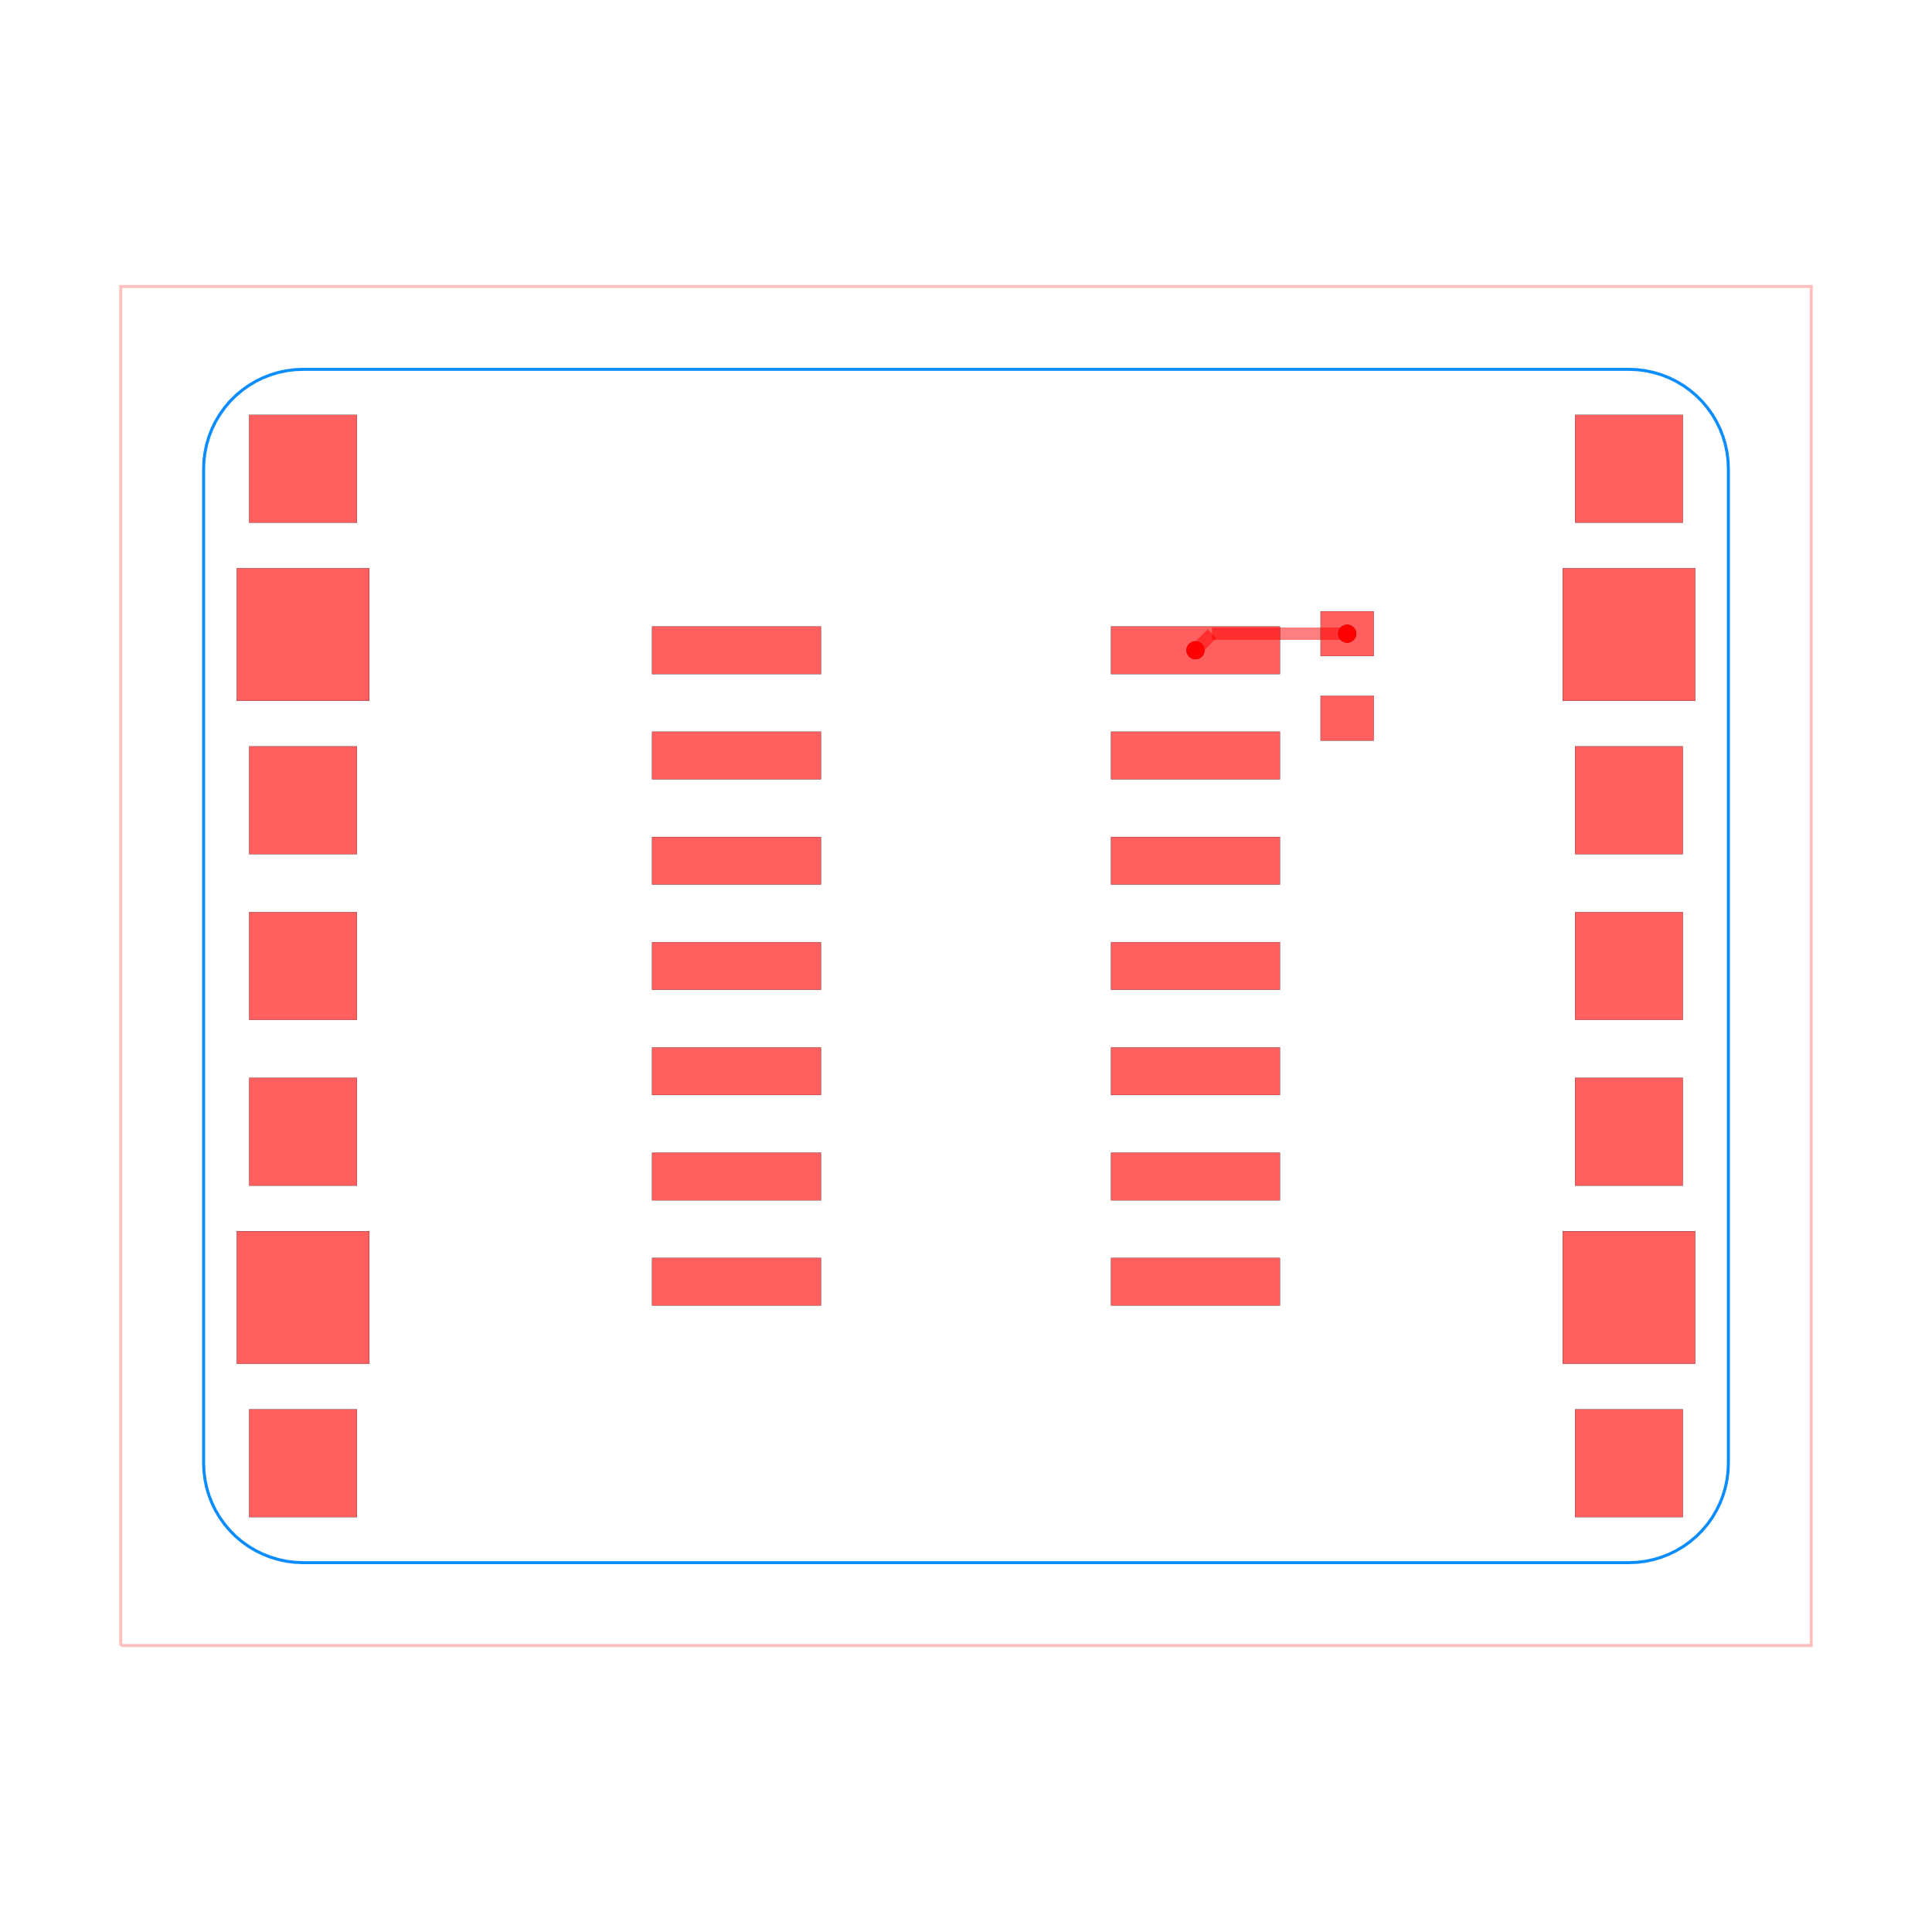
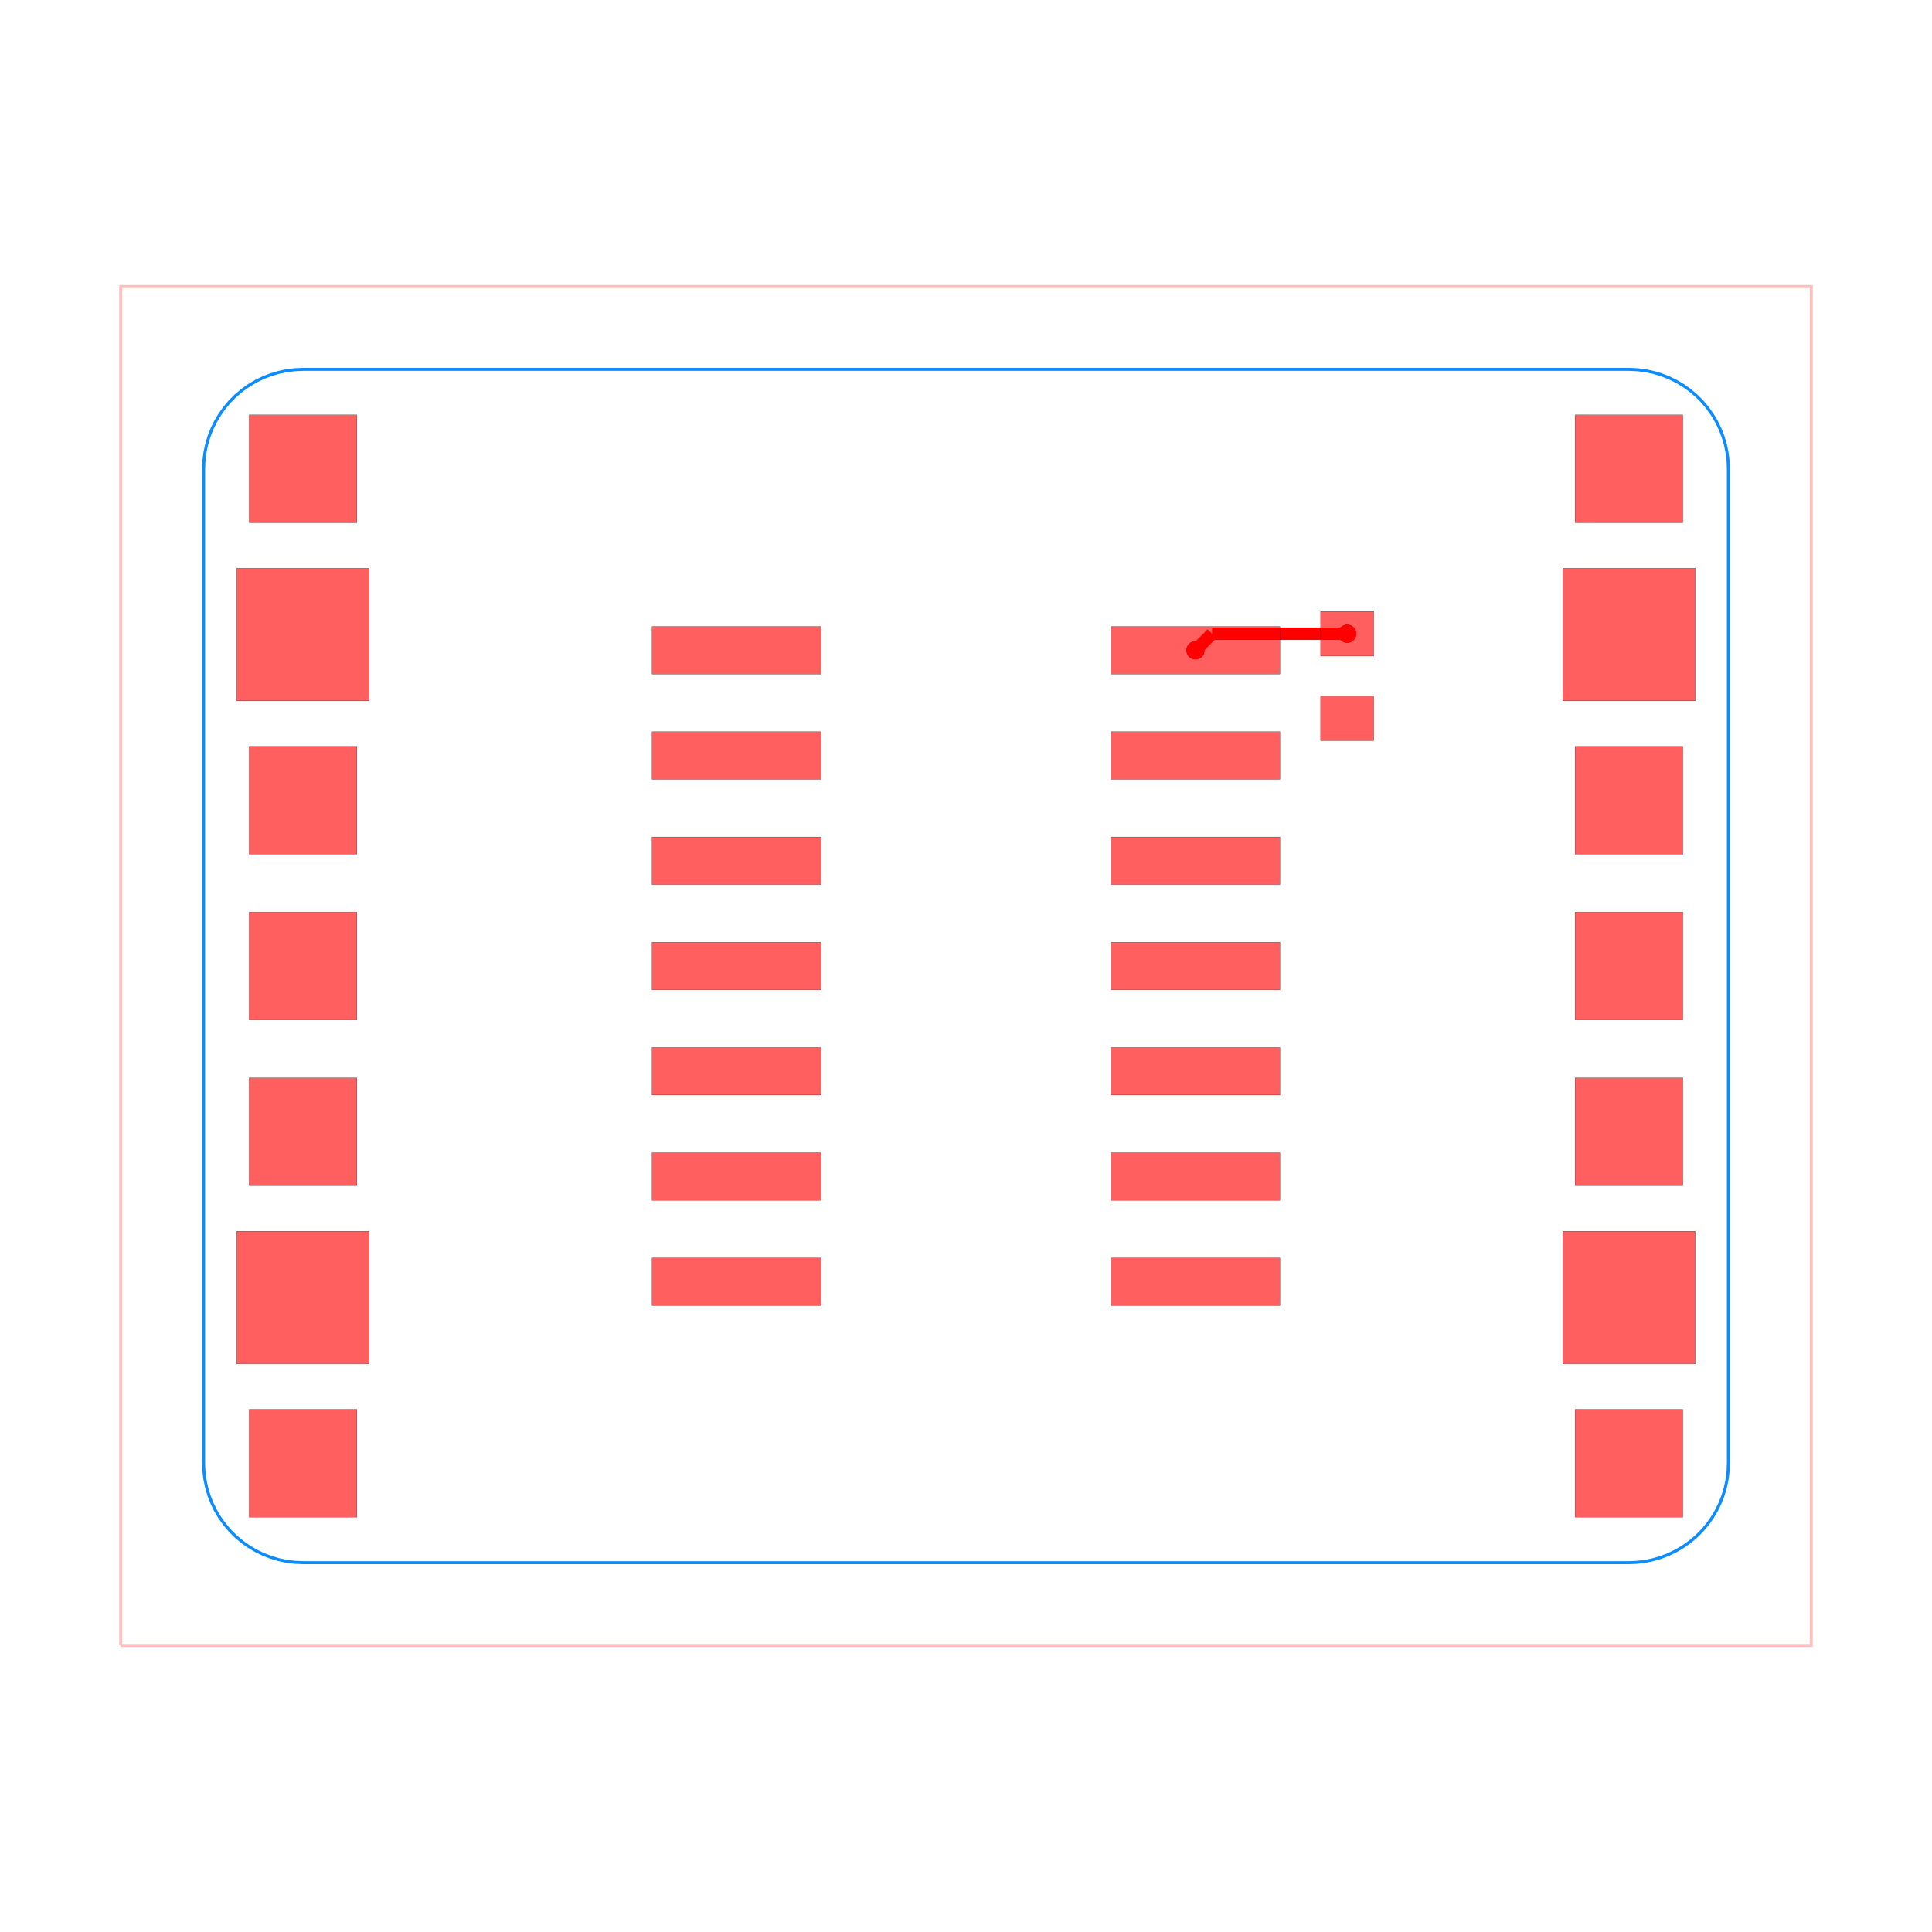
<svg xmlns="http://www.w3.org/2000/svg" width="640" height="640" viewBox="0 0 640 640">
  <rect width="100%" height="100%" fill="white" />
  <g>
    <circle data-type="point" data-label="source_net_0 pcb_port_27" data-x="2.7691080000000747" data-y="3.8100000000000587" cx="396.015" cy="215.412" r="3" fill="black" />
  </g>
  <g>
    <circle data-type="point" data-label="source_net_0 pcb_port_28" data-x="4.6" data-y="4.01" cx="446.275" cy="209.922" r="3" fill="black" />
  </g>
  <g>
    <circle data-type="point" data-label="source_net_0 (top)" data-x="2.7691080000000747" data-y="3.8100000000000587" cx="396.015" cy="215.412" r="3" fill="hsl(0, 100%, 50%)" />
  </g>
  <g>
    <circle data-type="point" data-label="source_net_0 (top)" data-x="4.6" data-y="4.01" cx="446.275" cy="209.922" r="3" fill="hsl(0, 100%, 50%)" />
  </g>
  <g>
    <polyline data-points="-10.2,-8.2 10.2,-8.2 10.2,8.2 -10.2,8.2 -10.2,-8.2" data-type="line" data-label="" points="40,545.098 600,545.098 600,94.902 40,94.902 40,545.098" fill="none" stroke="rgba(255,0,0,0.25)" stroke-width="1px" />
  </g>
  <g>
    <polyline data-points="-7.999999999999999,-7.199999999999999 7.999999999999999,-7.199999999999999 8.099095214566798,-7.195901391608003 8.197513508336879,-7.183633564083266 8.294582584568959,-7.163280319127195 8.38963936304562,-7.134980690040761 8.482034509583563,-7.098927991986068 8.571136871644487,-7.055368501447786 8.656337789746912,-7.004599773915033 8.7370552552276,-6.946968611275671 8.812737885950888,-6.882868692807757 8.882868692807758,-6.812737885950888 8.946968611275672,-6.737055255227601 9.004599773915034,-6.656337789746911 9.055368501447786,-6.571136871644487 9.098927991986068,-6.4820345095835625 9.134980690040761,-6.389639363045619 9.163280319127196,-6.294582584568958 9.183633564083266,-6.19751350833688 9.195901391608002,-6.099095214566798 9.2,-5.999999999999999 9.2,5.999999999999999 9.195901391608002,6.099095214566798 9.183633564083266,6.19751350833688 9.163280319127196,6.294582584568958 9.134980690040761,6.389639363045619 9.098927991986068,6.4820345095835625 9.055368501447786,6.571136871644487 9.004599773915034,6.656337789746911 8.946968611275672,6.737055255227601 8.882868692807758,6.812737885950888 8.812737885950888,6.882868692807757 8.7370552552276,6.946968611275671 8.656337789746912,7.004599773915033 8.571136871644487,7.055368501447786 8.482034509583563,7.098927991986068 8.38963936304562,7.134980690040761 8.294582584568959,7.163280319127195 8.197513508336879,7.183633564083266 8.099095214566798,7.195901391608003 7.999999999999999,7.199999999999999 -7.999999999999999,7.199999999999999 -8.099095214566798,7.195901391608003 -8.197513508336879,7.183633564083266 -8.294582584568959,7.163280319127195 -8.38963936304562,7.134980690040761 -8.482034509583562,7.098927991986068 -8.571136871644487,7.055368501447786 -8.65633778974691,7.004599773915033 -8.7370552552276,6.946968611275671 -8.812737885950888,6.882868692807757 -8.882868692807756,6.812737885950888 -8.946968611275672,6.737055255227601 -9.004599773915034,6.656337789746911 -9.055368501447786,6.571136871644487 -9.098927991986068,6.4820345095835625 -9.134980690040761,6.389639363045619 -9.163280319127196,6.294582584568958 -9.183633564083266,6.19751350833688 -9.195901391608002,6.099095214566798 -9.2,5.999999999999999 -9.2,-5.999999999999999 -9.195901391608002,-6.099095214566797 -9.183633564083266,-6.19751350833688 -9.163280319127196,-6.294582584568958 -9.134980690040761,-6.389639363045619 -9.098927991986068,-6.4820345095835625 -9.055368501447786,-6.571136871644487 -9.004599773915034,-6.656337789746911 -8.946968611275672,-6.737055255227601 -8.882868692807758,-6.812737885950888 -8.812737885950888,-6.882868692807757 -8.7370552552276,-6.946968611275671 -8.656337789746912,-7.004599773915033 -8.571136871644487,-7.055368501447786 -8.482034509583563,-7.098927991986068 -8.38963936304562,-7.134980690040761 -8.294582584568959,-7.163280319127195 -8.19751350833688,-7.183633564083266 -8.099095214566798,-7.195901391608003 -7.999999999999999,-7.199999999999999 -7.999999999999999,-7.199999999999999" data-type="line" data-label="" points="100.392,517.647 539.608,517.647 542.328,517.535 545.03,517.198 547.694,516.639 550.304,515.862 552.84,514.873 555.286,513.677 557.625,512.283 559.841,510.701 561.918,508.941 563.843,507.016 565.603,504.939 567.185,502.723 568.579,500.384 569.774,497.938 570.764,495.402 571.541,492.792 572.1,490.128 572.437,487.426 572.549,484.706 572.549,155.294 572.437,152.574 572.1,149.872 571.541,147.208 570.764,144.598 569.774,142.062 568.579,139.616 567.185,137.277 565.603,135.061 563.843,132.984 561.918,131.059 559.841,129.299 557.625,127.717 555.286,126.323 552.84,125.127 550.304,124.138 547.694,123.361 545.03,122.802 542.328,122.465 539.608,122.353 100.392,122.353 97.672,122.465 94.97,122.802 92.306,123.361 89.696,124.138 87.16,125.127 84.714,126.323 82.375,127.717 80.159,129.299 78.082,131.059 76.157,132.984 74.397,135.061 72.815,137.277 71.421,139.616 70.226,142.062 69.236,144.598 68.459,147.208 67.9,149.872 67.563,152.574 67.451,155.294 67.451,484.706 67.563,487.426 67.9,490.128 68.459,492.792 69.236,495.402 70.226,497.938 71.421,500.384 72.815,502.723 74.397,504.939 76.157,507.016 78.082,508.941 80.159,510.701 82.375,512.283 84.714,513.677 87.16,514.873 89.696,515.862 92.306,516.639 94.97,517.198 97.672,517.535 100.392,517.647 100.392,517.647" fill="none" stroke="rgba(0, 136, 255, 0.95)" stroke-width="1px" />
  </g>
  <g>
-     <polyline data-points="4.6,4.01 2.969108000000016,4.01" data-type="line" data-label="" points="446.275,209.922 401.505,209.922" fill="none" stroke="rgba(255,0,0,0.5)" stroke-width="4.118" />
-   </g>
-   <g>
-     <polyline data-points="2.969108000000016,4.01 2.7691080000000747,3.8100000000000587" data-type="line" data-label="" points="401.505,209.922 396.015,215.412" fill="none" stroke="rgba(255,0,0,0.5)" stroke-width="4.118" />
+     <polyline data-points="4.6,4.01 2.969108000000016,4.01" data-type="line" data-label="" points="446.275,209.922 401.505,209.922" fill="none" stroke="hsl(0, 100%, 50%)" stroke-width="4.118" />
+   </g>
+   <g>
+     <polyline data-points="2.969108000000016,4.01 2.7691080000000747,3.8100000000000587" data-type="line" data-label="" points="401.505,209.922 396.015,215.412" fill="none" stroke="hsl(0, 100%, 50%)" stroke-width="4.118" />
  </g>
  <g>
    <rect data-type="rect" data-label="top" data-x="-2.7691079999999593" data-y="3.8100000000000596" x="216.013" y="207.533" width="55.945" height="15.757" fill="rgba(255,0,0,0.25)" stroke="black" stroke-width="0.036" />
  </g>
  <g>
    <rect data-type="rect" data-label="top" data-x="-2.7691079999999597" data-y="2.5400000000000778" x="216.013" y="242.396" width="55.945" height="15.757" fill="rgba(255,0,0,0.25)" stroke="black" stroke-width="0.036" />
  </g>
  <g>
    <rect data-type="rect" data-label="top" data-x="-2.7691079999999597" data-y="1.270000000000096" x="216.013" y="277.259" width="55.945" height="15.757" fill="rgba(255,0,0,0.25)" stroke="black" stroke-width="0.036" />
  </g>
  <g>
    <rect data-type="rect" data-label="top" data-x="-2.76910799999996" data-y="5.08676887303992e-16" x="216.013" y="312.122" width="55.945" height="15.757" fill="rgba(255,0,0,0.25)" stroke="black" stroke-width="0.036" />
  </g>
  <g>
    <rect data-type="rect" data-label="top" data-x="-2.7691079999999606" data-y="-1.2699999999999814" x="216.013" y="346.984" width="55.945" height="15.757" fill="rgba(255,0,0,0.25)" stroke="black" stroke-width="0.036" />
  </g>
  <g>
    <rect data-type="rect" data-label="top" data-x="-2.7691079999999606" data-y="-2.539999999999963" x="216.013" y="381.847" width="55.945" height="15.757" fill="rgba(255,0,0,0.25)" stroke="black" stroke-width="0.036" />
  </g>
  <g>
    <rect data-type="rect" data-label="top" data-x="-2.769107999999961" data-y="-3.809999999999945" x="216.013" y="416.71" width="55.945" height="15.757" fill="rgba(255,0,0,0.25)" stroke="black" stroke-width="0.036" />
  </g>
  <g>
    <rect data-type="rect" data-label="top" data-x="2.7691080000000747" data-y="3.8100000000000587" x="368.042" y="207.533" width="55.945" height="15.757" fill="rgba(255,0,0,0.25)" stroke="black" stroke-width="0.036" />
  </g>
  <g>
    <rect data-type="rect" data-label="top" data-x="2.7691080000000743" data-y="2.540000000000077" x="368.042" y="242.396" width="55.945" height="15.757" fill="rgba(255,0,0,0.25)" stroke="black" stroke-width="0.036" />
  </g>
  <g>
    <rect data-type="rect" data-label="top" data-x="2.7691080000000743" data-y="1.270000000000095" x="368.042" y="277.259" width="55.945" height="15.757" fill="rgba(255,0,0,0.25)" stroke="black" stroke-width="0.036" />
  </g>
  <g>
    <rect data-type="rect" data-label="top" data-x="2.769108000000074" data-y="-5.086768873040129e-16" x="368.042" y="312.122" width="55.945" height="15.757" fill="rgba(255,0,0,0.25)" stroke="black" stroke-width="0.036" />
  </g>
  <g>
    <rect data-type="rect" data-label="top" data-x="2.7691080000000734" data-y="-1.2699999999999823" x="368.042" y="346.984" width="55.945" height="15.757" fill="rgba(255,0,0,0.25)" stroke="black" stroke-width="0.036" />
  </g>
  <g>
    <rect data-type="rect" data-label="top" data-x="2.7691080000000734" data-y="-2.539999999999964" x="368.042" y="381.847" width="55.945" height="15.757" fill="rgba(255,0,0,0.25)" stroke="black" stroke-width="0.036" />
  </g>
  <g>
    <rect data-type="rect" data-label="top" data-x="2.769108000000073" data-y="-3.809999999999946" x="368.042" y="416.71" width="55.945" height="15.757" fill="rgba(255,0,0,0.25)" stroke="black" stroke-width="0.036" />
  </g>
  <g>
    <rect data-type="rect" data-label="top" data-x="4.6" data-y="4.01" x="437.49" y="202.51" width="17.569" height="14.824" fill="rgba(255,0,0,0.25)" stroke="black" stroke-width="0.036" />
  </g>
  <g>
    <rect data-type="rect" data-label="top" data-x="4.6" data-y="2.9899999999999993" x="437.49" y="230.51" width="17.569" height="14.824" fill="rgba(255,0,0,0.25)" stroke="black" stroke-width="0.036" />
  </g>
  <g>
    <rect data-type="rect" data-label="top, inner1, inner2, bottom" data-x="-8" data-y="-4" x="78.431" y="407.843" width="43.922" height="43.922" fill="rgba(255,0,0,0.25)" stroke="black" stroke-width="0.036" />
  </g>
  <g>
    <rect data-type="rect" data-label="top, inner1, inner2, bottom" data-x="-8" data-y="4" x="78.431" y="188.235" width="43.922" height="43.922" fill="rgba(255,0,0,0.25)" stroke="black" stroke-width="0.036" />
  </g>
  <g>
    <rect data-type="rect" data-label="top, inner1, inner2, bottom" data-x="8" data-y="4" x="517.647" y="188.235" width="43.922" height="43.922" fill="rgba(255,0,0,0.25)" stroke="black" stroke-width="0.036" />
  </g>
  <g>
    <rect data-type="rect" data-label="top, inner1, inner2, bottom" data-x="8" data-y="-4" x="517.647" y="407.843" width="43.922" height="43.922" fill="rgba(255,0,0,0.25)" stroke="black" stroke-width="0.036" />
  </g>
  <g>
    <rect data-type="rect" data-label="top, inner1, inner2, bottom" data-x="-8" data-y="-2" x="82.549" y="357.059" width="35.686" height="35.686" fill="rgba(255,0,0,0.25)" stroke="black" stroke-width="0.036" />
  </g>
  <g>
    <rect data-type="rect" data-label="top, inner1, inner2, bottom" data-x="-8" data-y="0" x="82.549" y="302.157" width="35.686" height="35.686" fill="rgba(255,0,0,0.25)" stroke="black" stroke-width="0.036" />
  </g>
  <g>
    <rect data-type="rect" data-label="top, inner1, inner2, bottom" data-x="-8" data-y="2" x="82.549" y="247.255" width="35.686" height="35.686" fill="rgba(255,0,0,0.25)" stroke="black" stroke-width="0.036" />
  </g>
  <g>
    <rect data-type="rect" data-label="top, inner1, inner2, bottom" data-x="8" data-y="2" x="521.765" y="247.255" width="35.686" height="35.686" fill="rgba(255,0,0,0.25)" stroke="black" stroke-width="0.036" />
  </g>
  <g>
    <rect data-type="rect" data-label="top, inner1, inner2, bottom" data-x="8" data-y="0" x="521.765" y="302.157" width="35.686" height="35.686" fill="rgba(255,0,0,0.25)" stroke="black" stroke-width="0.036" />
  </g>
  <g>
    <rect data-type="rect" data-label="top, inner1, inner2, bottom" data-x="8" data-y="-2" x="521.765" y="357.059" width="35.686" height="35.686" fill="rgba(255,0,0,0.25)" stroke="black" stroke-width="0.036" />
  </g>
  <g>
    <rect data-type="rect" data-label="top, inner1, inner2, bottom" data-x="-8" data-y="6" x="82.549" y="137.451" width="35.686" height="35.686" fill="rgba(255,0,0,0.25)" stroke="black" stroke-width="0.036" />
  </g>
  <g>
    <rect data-type="rect" data-label="top, inner1, inner2, bottom" data-x="8" data-y="6" x="521.765" y="137.451" width="35.686" height="35.686" fill="rgba(255,0,0,0.25)" stroke="black" stroke-width="0.036" />
  </g>
  <g>
    <rect data-type="rect" data-label="top, inner1, inner2, bottom" data-x="-8" data-y="-6" x="82.549" y="466.863" width="35.686" height="35.686" fill="rgba(255,0,0,0.25)" stroke="black" stroke-width="0.036" />
  </g>
  <g>
    <rect data-type="rect" data-label="top, inner1, inner2, bottom" data-x="8" data-y="-6" x="521.765" y="466.863" width="35.686" height="35.686" fill="rgba(255,0,0,0.25)" stroke="black" stroke-width="0.036" />
  </g>
  <g>
    <rect data-type="rect" data-label="" data-x="-2.7691079999999593" data-y="3.8100000000000596" x="216.013" y="207.533" width="55.945" height="15.757" fill="rgba(255,0,0,0.5)" stroke="black" stroke-width="0.036" />
  </g>
  <g>
    <rect data-type="rect" data-label="" data-x="-2.7691079999999597" data-y="2.5400000000000778" x="216.013" y="242.396" width="55.945" height="15.757" fill="rgba(255,0,0,0.5)" stroke="black" stroke-width="0.036" />
  </g>
  <g>
    <rect data-type="rect" data-label="" data-x="-2.7691079999999597" data-y="1.270000000000096" x="216.013" y="277.259" width="55.945" height="15.757" fill="rgba(255,0,0,0.5)" stroke="black" stroke-width="0.036" />
  </g>
  <g>
    <rect data-type="rect" data-label="" data-x="-2.76910799999996" data-y="5.08676887303992e-16" x="216.013" y="312.122" width="55.945" height="15.757" fill="rgba(255,0,0,0.5)" stroke="black" stroke-width="0.036" />
  </g>
  <g>
    <rect data-type="rect" data-label="" data-x="-2.7691079999999606" data-y="-1.2699999999999814" x="216.013" y="346.984" width="55.945" height="15.757" fill="rgba(255,0,0,0.5)" stroke="black" stroke-width="0.036" />
  </g>
  <g>
    <rect data-type="rect" data-label="" data-x="-2.7691079999999606" data-y="-2.539999999999963" x="216.013" y="381.847" width="55.945" height="15.757" fill="rgba(255,0,0,0.5)" stroke="black" stroke-width="0.036" />
  </g>
  <g>
    <rect data-type="rect" data-label="" data-x="-2.769107999999961" data-y="-3.809999999999945" x="216.013" y="416.71" width="55.945" height="15.757" fill="rgba(255,0,0,0.5)" stroke="black" stroke-width="0.036" />
  </g>
  <g>
    <rect data-type="rect" data-label="" data-x="2.7691080000000747" data-y="3.8100000000000587" x="368.042" y="207.533" width="55.945" height="15.757" fill="rgba(255,0,0,0.5)" stroke="black" stroke-width="0.036" />
  </g>
  <g>
    <rect data-type="rect" data-label="" data-x="2.7691080000000743" data-y="2.540000000000077" x="368.042" y="242.396" width="55.945" height="15.757" fill="rgba(255,0,0,0.5)" stroke="black" stroke-width="0.036" />
  </g>
  <g>
    <rect data-type="rect" data-label="" data-x="2.7691080000000743" data-y="1.270000000000095" x="368.042" y="277.259" width="55.945" height="15.757" fill="rgba(255,0,0,0.5)" stroke="black" stroke-width="0.036" />
  </g>
  <g>
    <rect data-type="rect" data-label="" data-x="2.769108000000074" data-y="-5.086768873040129e-16" x="368.042" y="312.122" width="55.945" height="15.757" fill="rgba(255,0,0,0.5)" stroke="black" stroke-width="0.036" />
  </g>
  <g>
    <rect data-type="rect" data-label="" data-x="2.7691080000000734" data-y="-1.2699999999999823" x="368.042" y="346.984" width="55.945" height="15.757" fill="rgba(255,0,0,0.5)" stroke="black" stroke-width="0.036" />
  </g>
  <g>
    <rect data-type="rect" data-label="" data-x="2.7691080000000734" data-y="-2.539999999999964" x="368.042" y="381.847" width="55.945" height="15.757" fill="rgba(255,0,0,0.5)" stroke="black" stroke-width="0.036" />
  </g>
  <g>
    <rect data-type="rect" data-label="" data-x="2.769108000000073" data-y="-3.809999999999946" x="368.042" y="416.71" width="55.945" height="15.757" fill="rgba(255,0,0,0.5)" stroke="black" stroke-width="0.036" />
  </g>
  <g>
    <rect data-type="rect" data-label="" data-x="4.6" data-y="4.01" x="437.49" y="202.51" width="17.569" height="14.824" fill="rgba(255,0,0,0.5)" stroke="black" stroke-width="0.036" />
  </g>
  <g>
    <rect data-type="rect" data-label="" data-x="4.6" data-y="2.9899999999999993" x="437.49" y="230.51" width="17.569" height="14.824" fill="rgba(255,0,0,0.5)" stroke="black" stroke-width="0.036" />
  </g>
  <g>
    <rect data-type="rect" data-label="" data-x="-8" data-y="-4" x="78.431" y="407.843" width="43.922" height="43.922" fill="rgba(255,0,0,0.5)" stroke="black" stroke-width="0.036" />
  </g>
  <g>
    <rect data-type="rect" data-label="" data-x="-8" data-y="4" x="78.431" y="188.235" width="43.922" height="43.922" fill="rgba(255,0,0,0.5)" stroke="black" stroke-width="0.036" />
  </g>
  <g>
    <rect data-type="rect" data-label="" data-x="8" data-y="4" x="517.647" y="188.235" width="43.922" height="43.922" fill="rgba(255,0,0,0.5)" stroke="black" stroke-width="0.036" />
  </g>
  <g>
    <rect data-type="rect" data-label="" data-x="8" data-y="-4" x="517.647" y="407.843" width="43.922" height="43.922" fill="rgba(255,0,0,0.5)" stroke="black" stroke-width="0.036" />
  </g>
  <g>
    <rect data-type="rect" data-label="" data-x="-8" data-y="-2" x="82.549" y="357.059" width="35.686" height="35.686" fill="rgba(255,0,0,0.5)" stroke="black" stroke-width="0.036" />
  </g>
  <g>
    <rect data-type="rect" data-label="" data-x="-8" data-y="0" x="82.549" y="302.157" width="35.686" height="35.686" fill="rgba(255,0,0,0.5)" stroke="black" stroke-width="0.036" />
  </g>
  <g>
    <rect data-type="rect" data-label="" data-x="-8" data-y="2" x="82.549" y="247.255" width="35.686" height="35.686" fill="rgba(255,0,0,0.5)" stroke="black" stroke-width="0.036" />
  </g>
  <g>
    <rect data-type="rect" data-label="" data-x="8" data-y="2" x="521.765" y="247.255" width="35.686" height="35.686" fill="rgba(255,0,0,0.5)" stroke="black" stroke-width="0.036" />
  </g>
  <g>
    <rect data-type="rect" data-label="" data-x="8" data-y="0" x="521.765" y="302.157" width="35.686" height="35.686" fill="rgba(255,0,0,0.5)" stroke="black" stroke-width="0.036" />
  </g>
  <g>
    <rect data-type="rect" data-label="" data-x="8" data-y="-2" x="521.765" y="357.059" width="35.686" height="35.686" fill="rgba(255,0,0,0.5)" stroke="black" stroke-width="0.036" />
  </g>
  <g>
    <rect data-type="rect" data-label="" data-x="-8" data-y="6" x="82.549" y="137.451" width="35.686" height="35.686" fill="rgba(255,0,0,0.5)" stroke="black" stroke-width="0.036" />
  </g>
  <g>
    <rect data-type="rect" data-label="" data-x="8" data-y="6" x="521.765" y="137.451" width="35.686" height="35.686" fill="rgba(255,0,0,0.5)" stroke="black" stroke-width="0.036" />
  </g>
  <g>
    <rect data-type="rect" data-label="" data-x="-8" data-y="-6" x="82.549" y="466.863" width="35.686" height="35.686" fill="rgba(255,0,0,0.5)" stroke="black" stroke-width="0.036" />
  </g>
  <g>
    <rect data-type="rect" data-label="" data-x="8" data-y="-6" x="521.765" y="466.863" width="35.686" height="35.686" fill="rgba(255,0,0,0.5)" stroke="black" stroke-width="0.036" />
  </g>
  <g id="crosshair" style="display: none">
    <line id="crosshair-h" y1="0" y2="640" stroke="#666" stroke-width="0.5" />
    <line id="crosshair-v" x1="0" x2="640" stroke="#666" stroke-width="0.5" />
    <text id="coordinates" font-family="monospace" font-size="12" fill="#666" />
  </g>
</svg>
